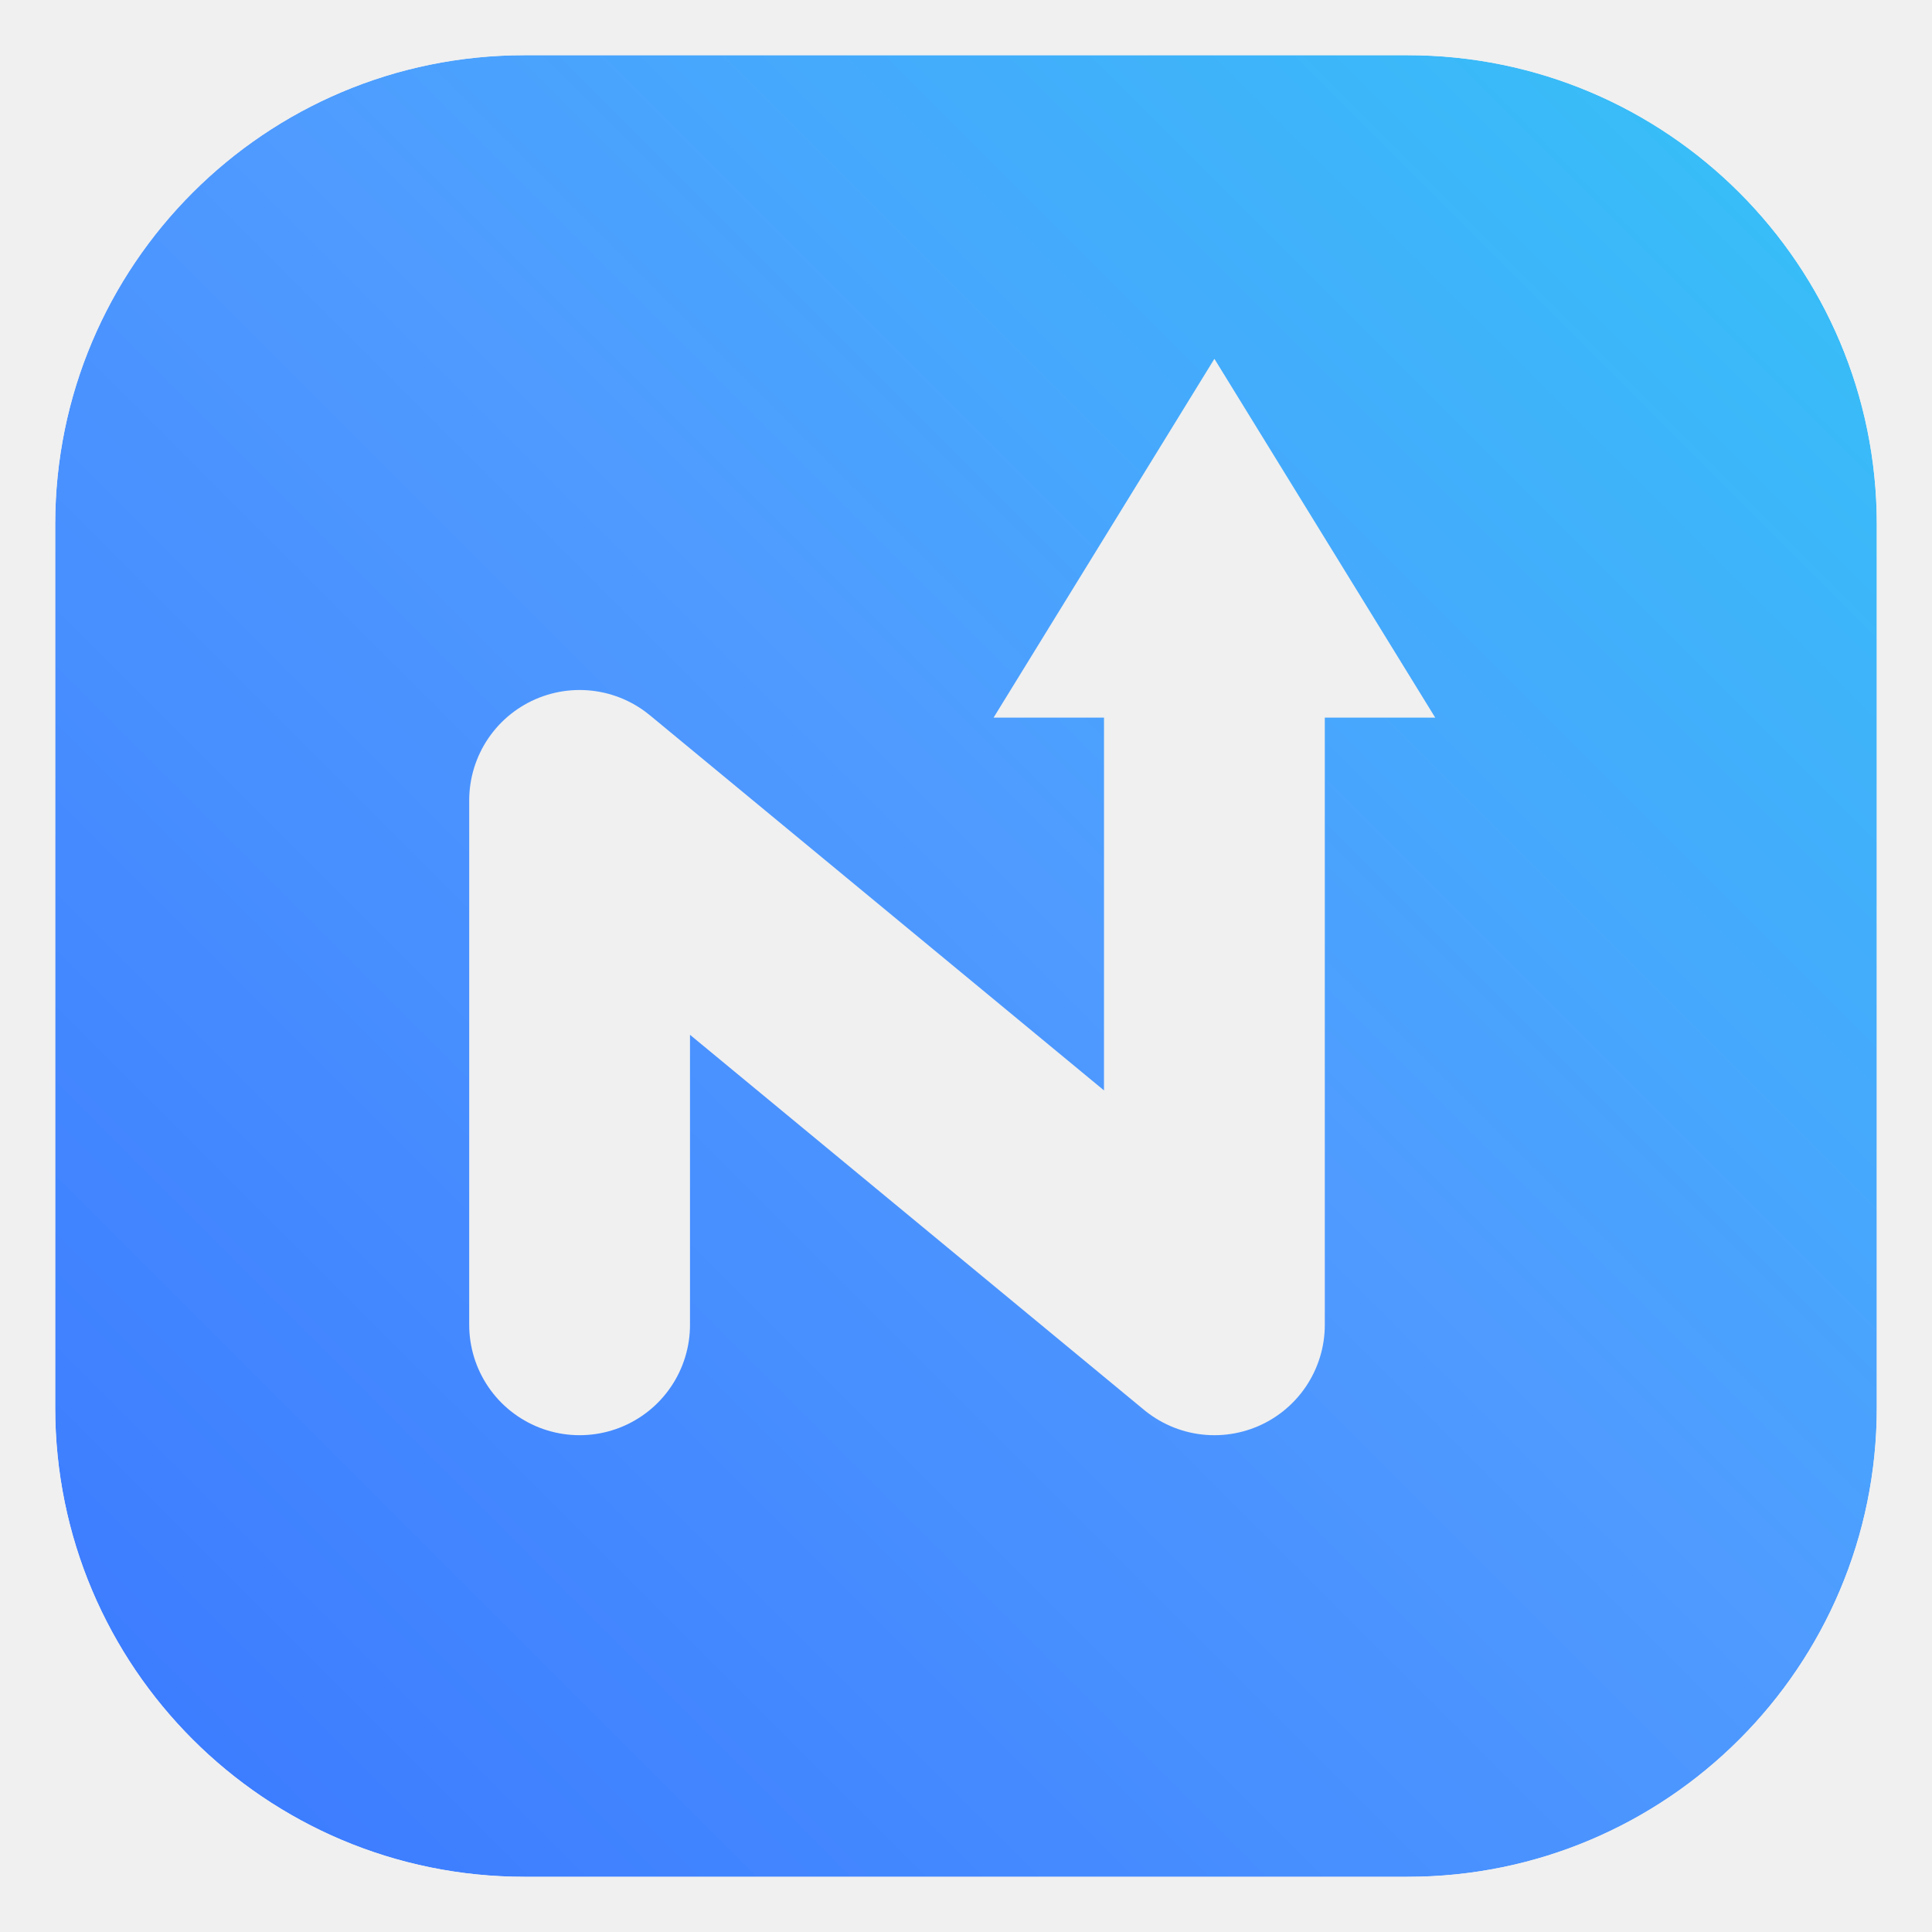
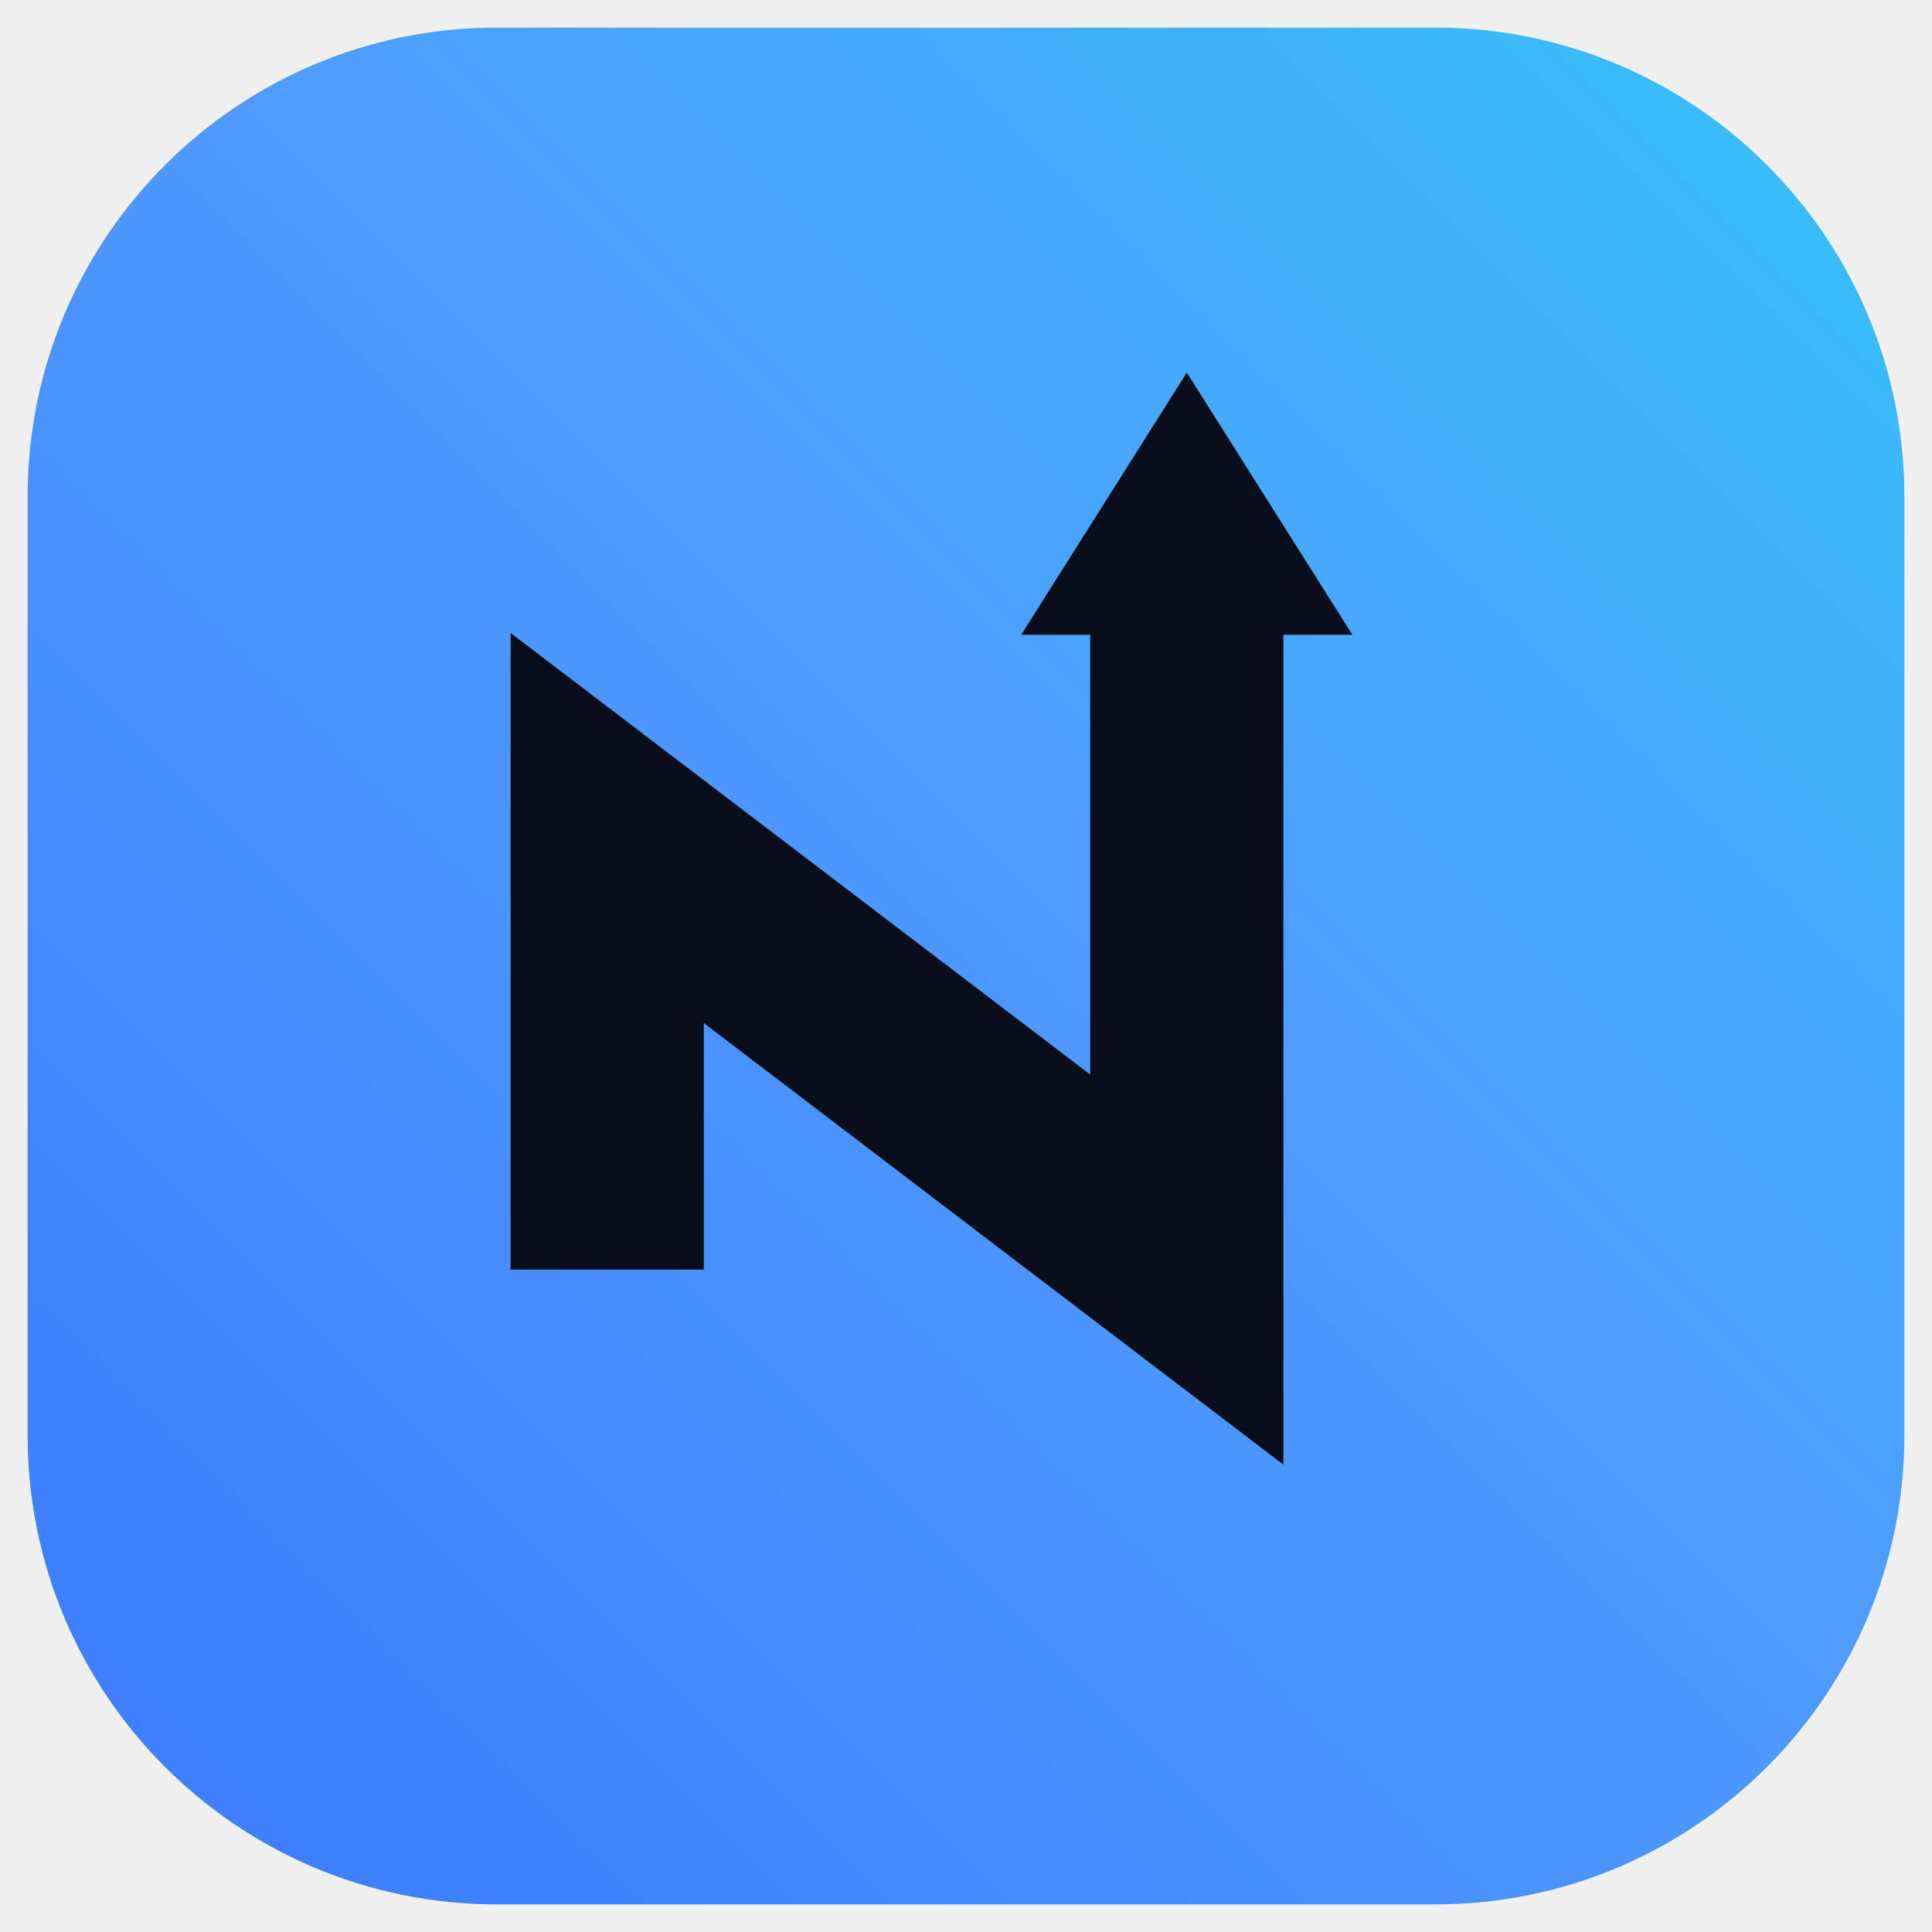
<svg xmlns="http://www.w3.org/2000/svg" viewBox="0 0 140 140" fill="none" role="img" aria-label="NeuronAlgo">
  <defs>
-     <linearGradient id="naFav" gradientUnits="userSpaceOnUse" x1="14" y1="126" x2="126" y2="14">
+     <linearGradient id="naFav" gradientUnits="userSpaceOnUse" x1="10" y1="130" x2="130" y2="10">
      <stop offset="0" stop-color="#3d7dff" />
      <stop offset="0.55" stop-color="#4f9bff" />
      <stop offset="1" stop-color="#38bdf8" />
    </linearGradient>
-     <mask id="naFavCut">
-       <rect x="4" y="4" width="132" height="132" rx="34" fill="#fff" />
-       <path d="M42 96 L42 58 L88 96 L88 52" stroke="#000" stroke-width="16" stroke-linecap="round" stroke-linejoin="round" fill="none" />
-       <polygon points="88,26 72,52 104,52" fill="#000" />
-     </mask>
  </defs>
-   <rect x="4" y="4" width="132" height="132" rx="34" fill="url(#naFav)" mask="url(#naFavCut)" />
+   <rect x="2" y="2" width="136" height="136" rx="34" fill="url(#naFav)" />
+   <path d="M44 92 L44 60 L86 92 L86 44" stroke="#0a0e1a" stroke-width="14" stroke-linecap="butt" stroke-linejoin="miter" fill="none" />
+   <polygon points="86,27 74,46 98,46" fill="#0a0e1a" />
</svg>
